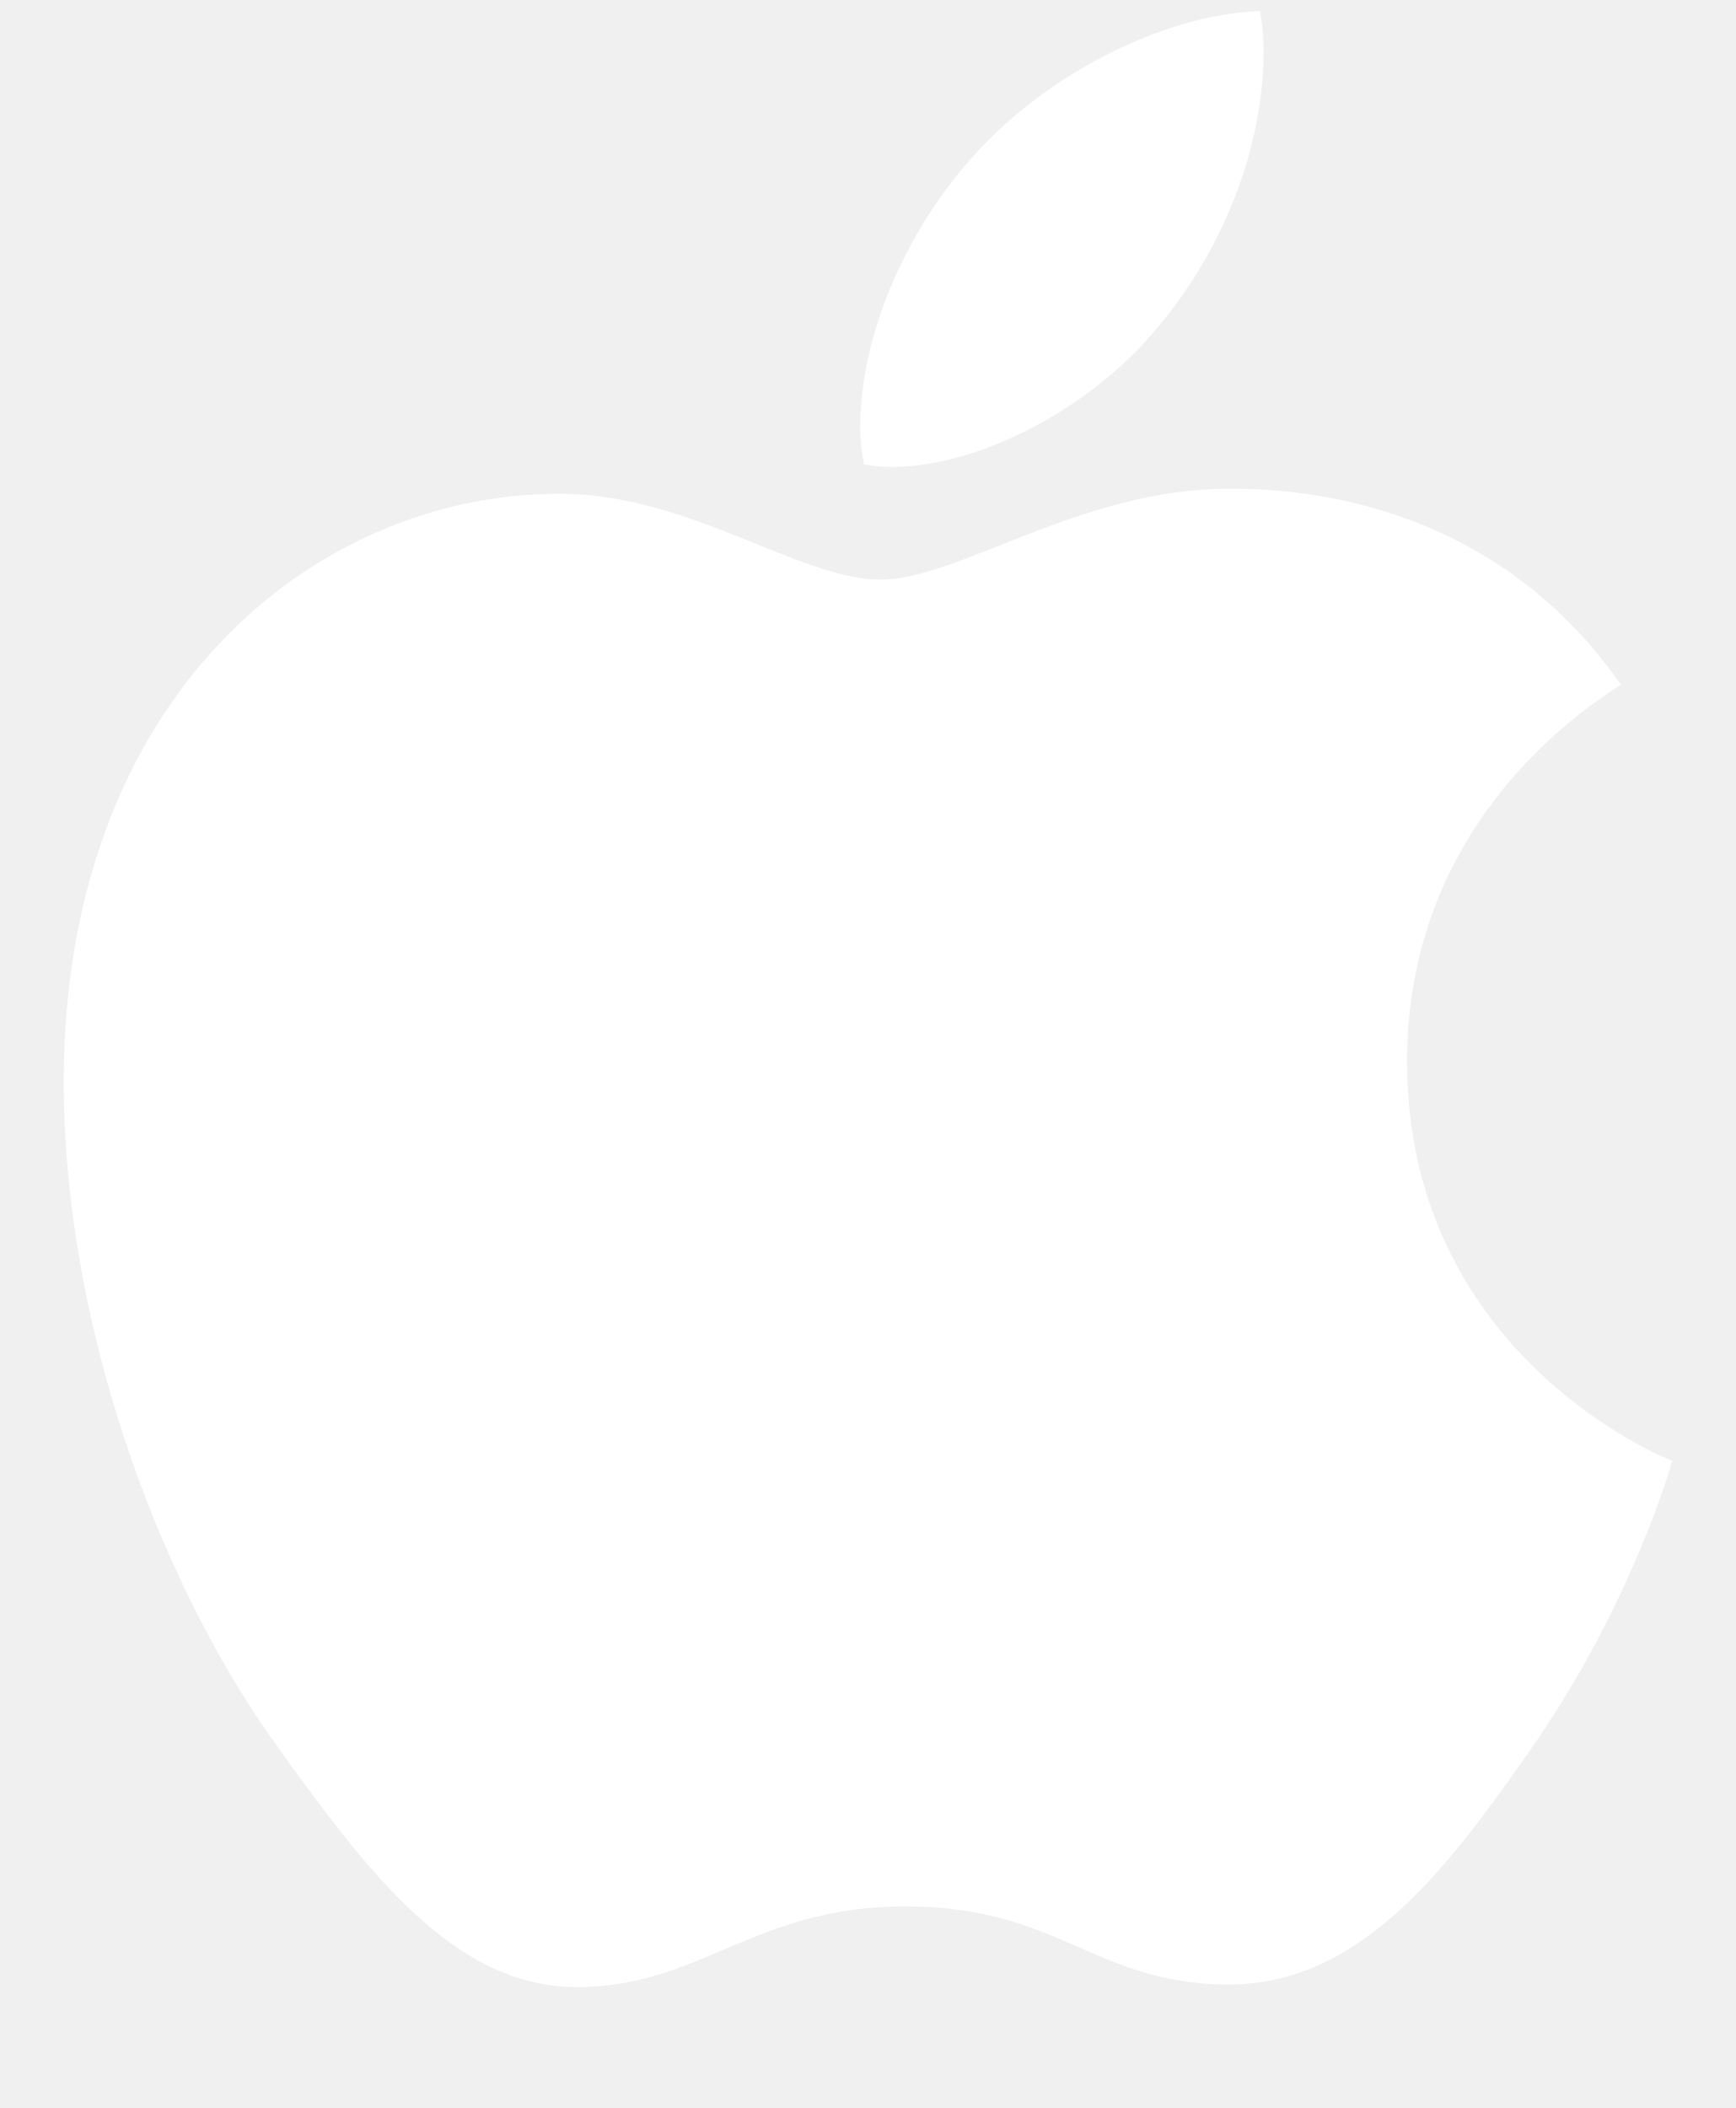
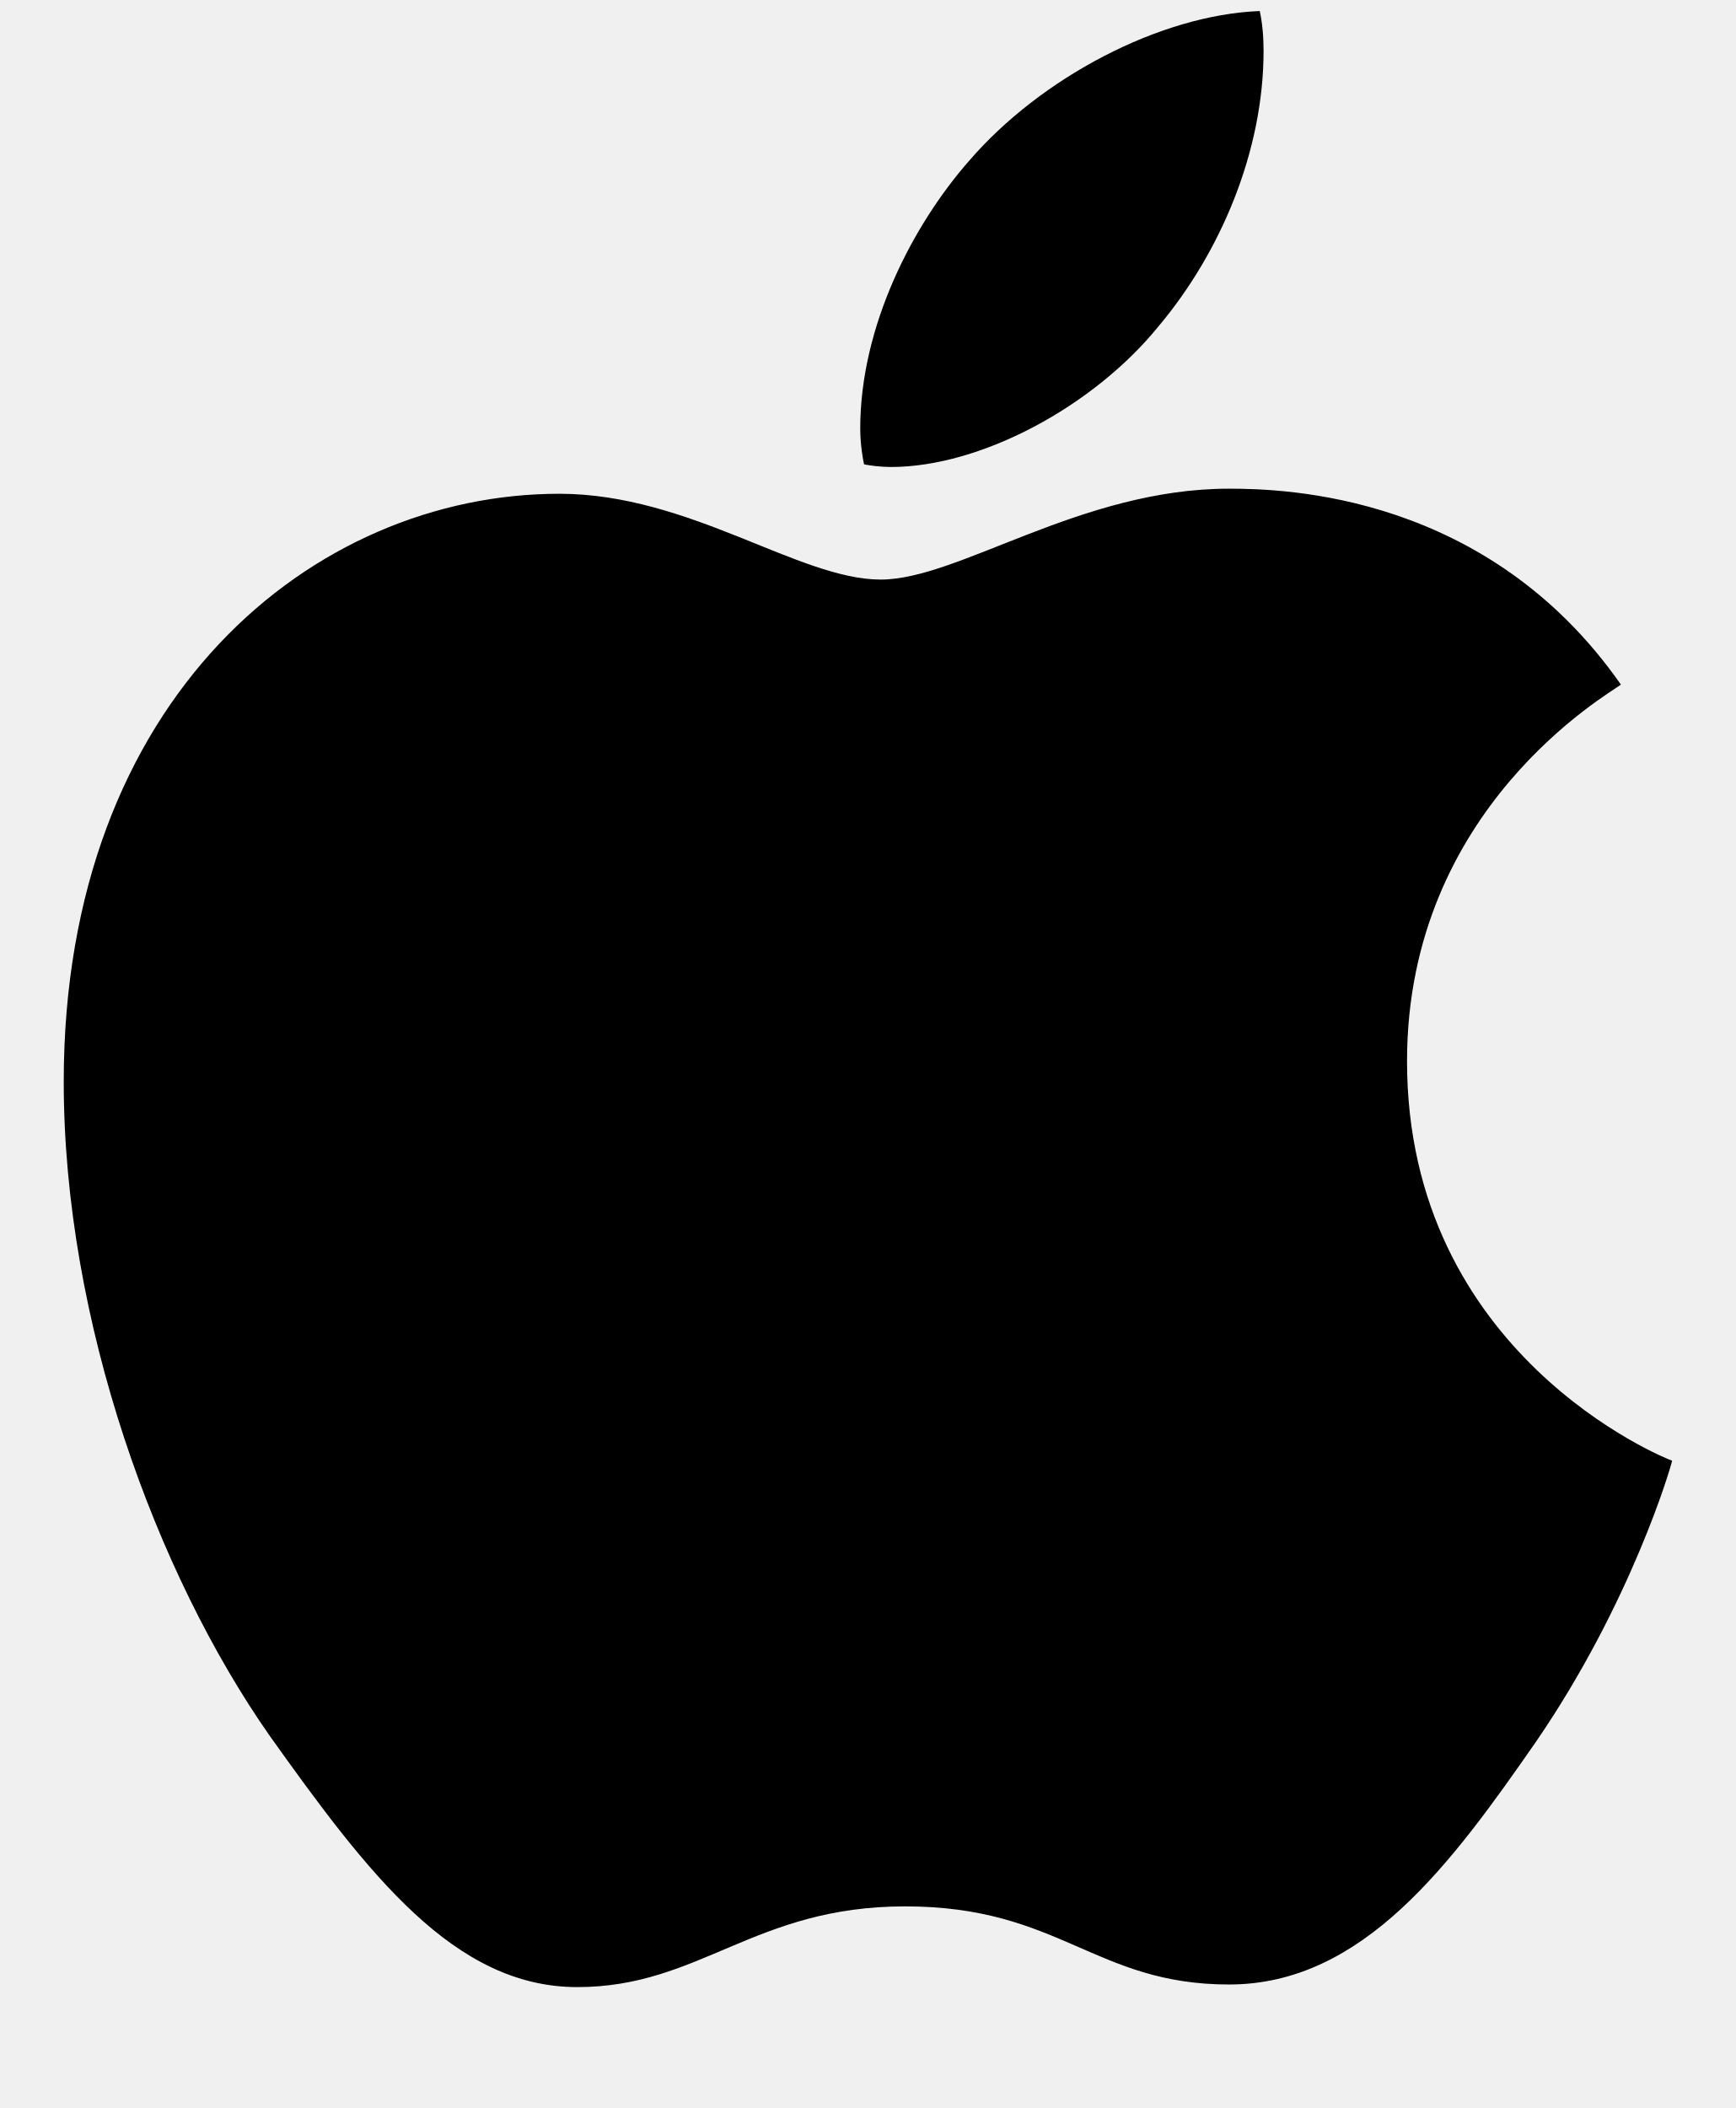
<svg xmlns="http://www.w3.org/2000/svg" width="14" height="17" viewBox="0 0 14 17" fill="none">
-   <path d="M13.073 5.521C12.98 5.594 11.348 6.513 11.348 8.558C11.348 10.923 13.424 11.759 13.486 11.78C13.476 11.832 13.155 12.927 12.391 14.042C11.71 15.023 10.997 16.004 9.913 16.004C8.828 16.004 8.549 15.374 7.3 15.374C6.081 15.374 5.647 16.025 4.656 16.025C3.664 16.025 2.972 15.116 2.177 14.001C1.258 12.689 0.514 10.654 0.514 8.723C0.514 5.625 2.528 3.982 4.511 3.982C5.564 3.982 6.442 4.674 7.103 4.674C7.733 4.674 8.714 3.941 9.912 3.941C10.367 3.941 11.999 3.983 13.073 5.521V5.521ZM9.345 2.63C9.84 2.041 10.191 1.225 10.191 0.409C10.191 0.296 10.181 0.182 10.16 0.089C9.355 0.12 8.394 0.626 7.816 1.297C7.362 1.814 6.938 2.63 6.938 3.456C6.938 3.58 6.959 3.704 6.969 3.745C7.021 3.755 7.103 3.766 7.186 3.766C7.909 3.766 8.818 3.28 9.345 2.63V2.63Z" fill="white" />
+   <g clip-path="url(#clip0_1_4)">
+     <path d="M13.073 5.521C12.98 5.594 11.348 6.513 11.348 8.558C11.348 10.923 13.424 11.759 13.486 11.78C13.476 11.832 13.155 12.927 12.391 14.042C11.71 15.023 10.997 16.004 9.913 16.004C8.828 16.004 8.549 15.374 7.3 15.374C6.081 15.374 5.647 16.025 4.656 16.025C3.664 16.025 2.972 15.116 2.177 14.001C1.258 12.689 0.514 10.654 0.514 8.723C0.514 5.625 2.528 3.982 4.511 3.982C5.564 3.982 6.442 4.674 7.103 4.674C7.733 4.674 8.714 3.941 9.912 3.941C10.367 3.941 11.999 3.983 13.073 5.521ZM9.345 2.63C9.84 2.041 10.191 1.225 10.191 0.409C10.191 0.296 10.181 0.182 10.16 0.089C9.355 0.12 8.394 0.626 7.816 1.297C7.362 1.814 6.938 2.63 6.938 3.456C6.938 3.58 6.959 3.704 6.969 3.745C7.021 3.755 7.103 3.766 7.186 3.766C7.909 3.766 8.818 3.28 9.345 2.63Z" fill="black" />
+   </g>
+   <defs>
+     <clipPath id="clip0_1_4">
+       <rect width="14" height="17" fill="white" />
+     </clipPath>
+   </defs>
</svg>
